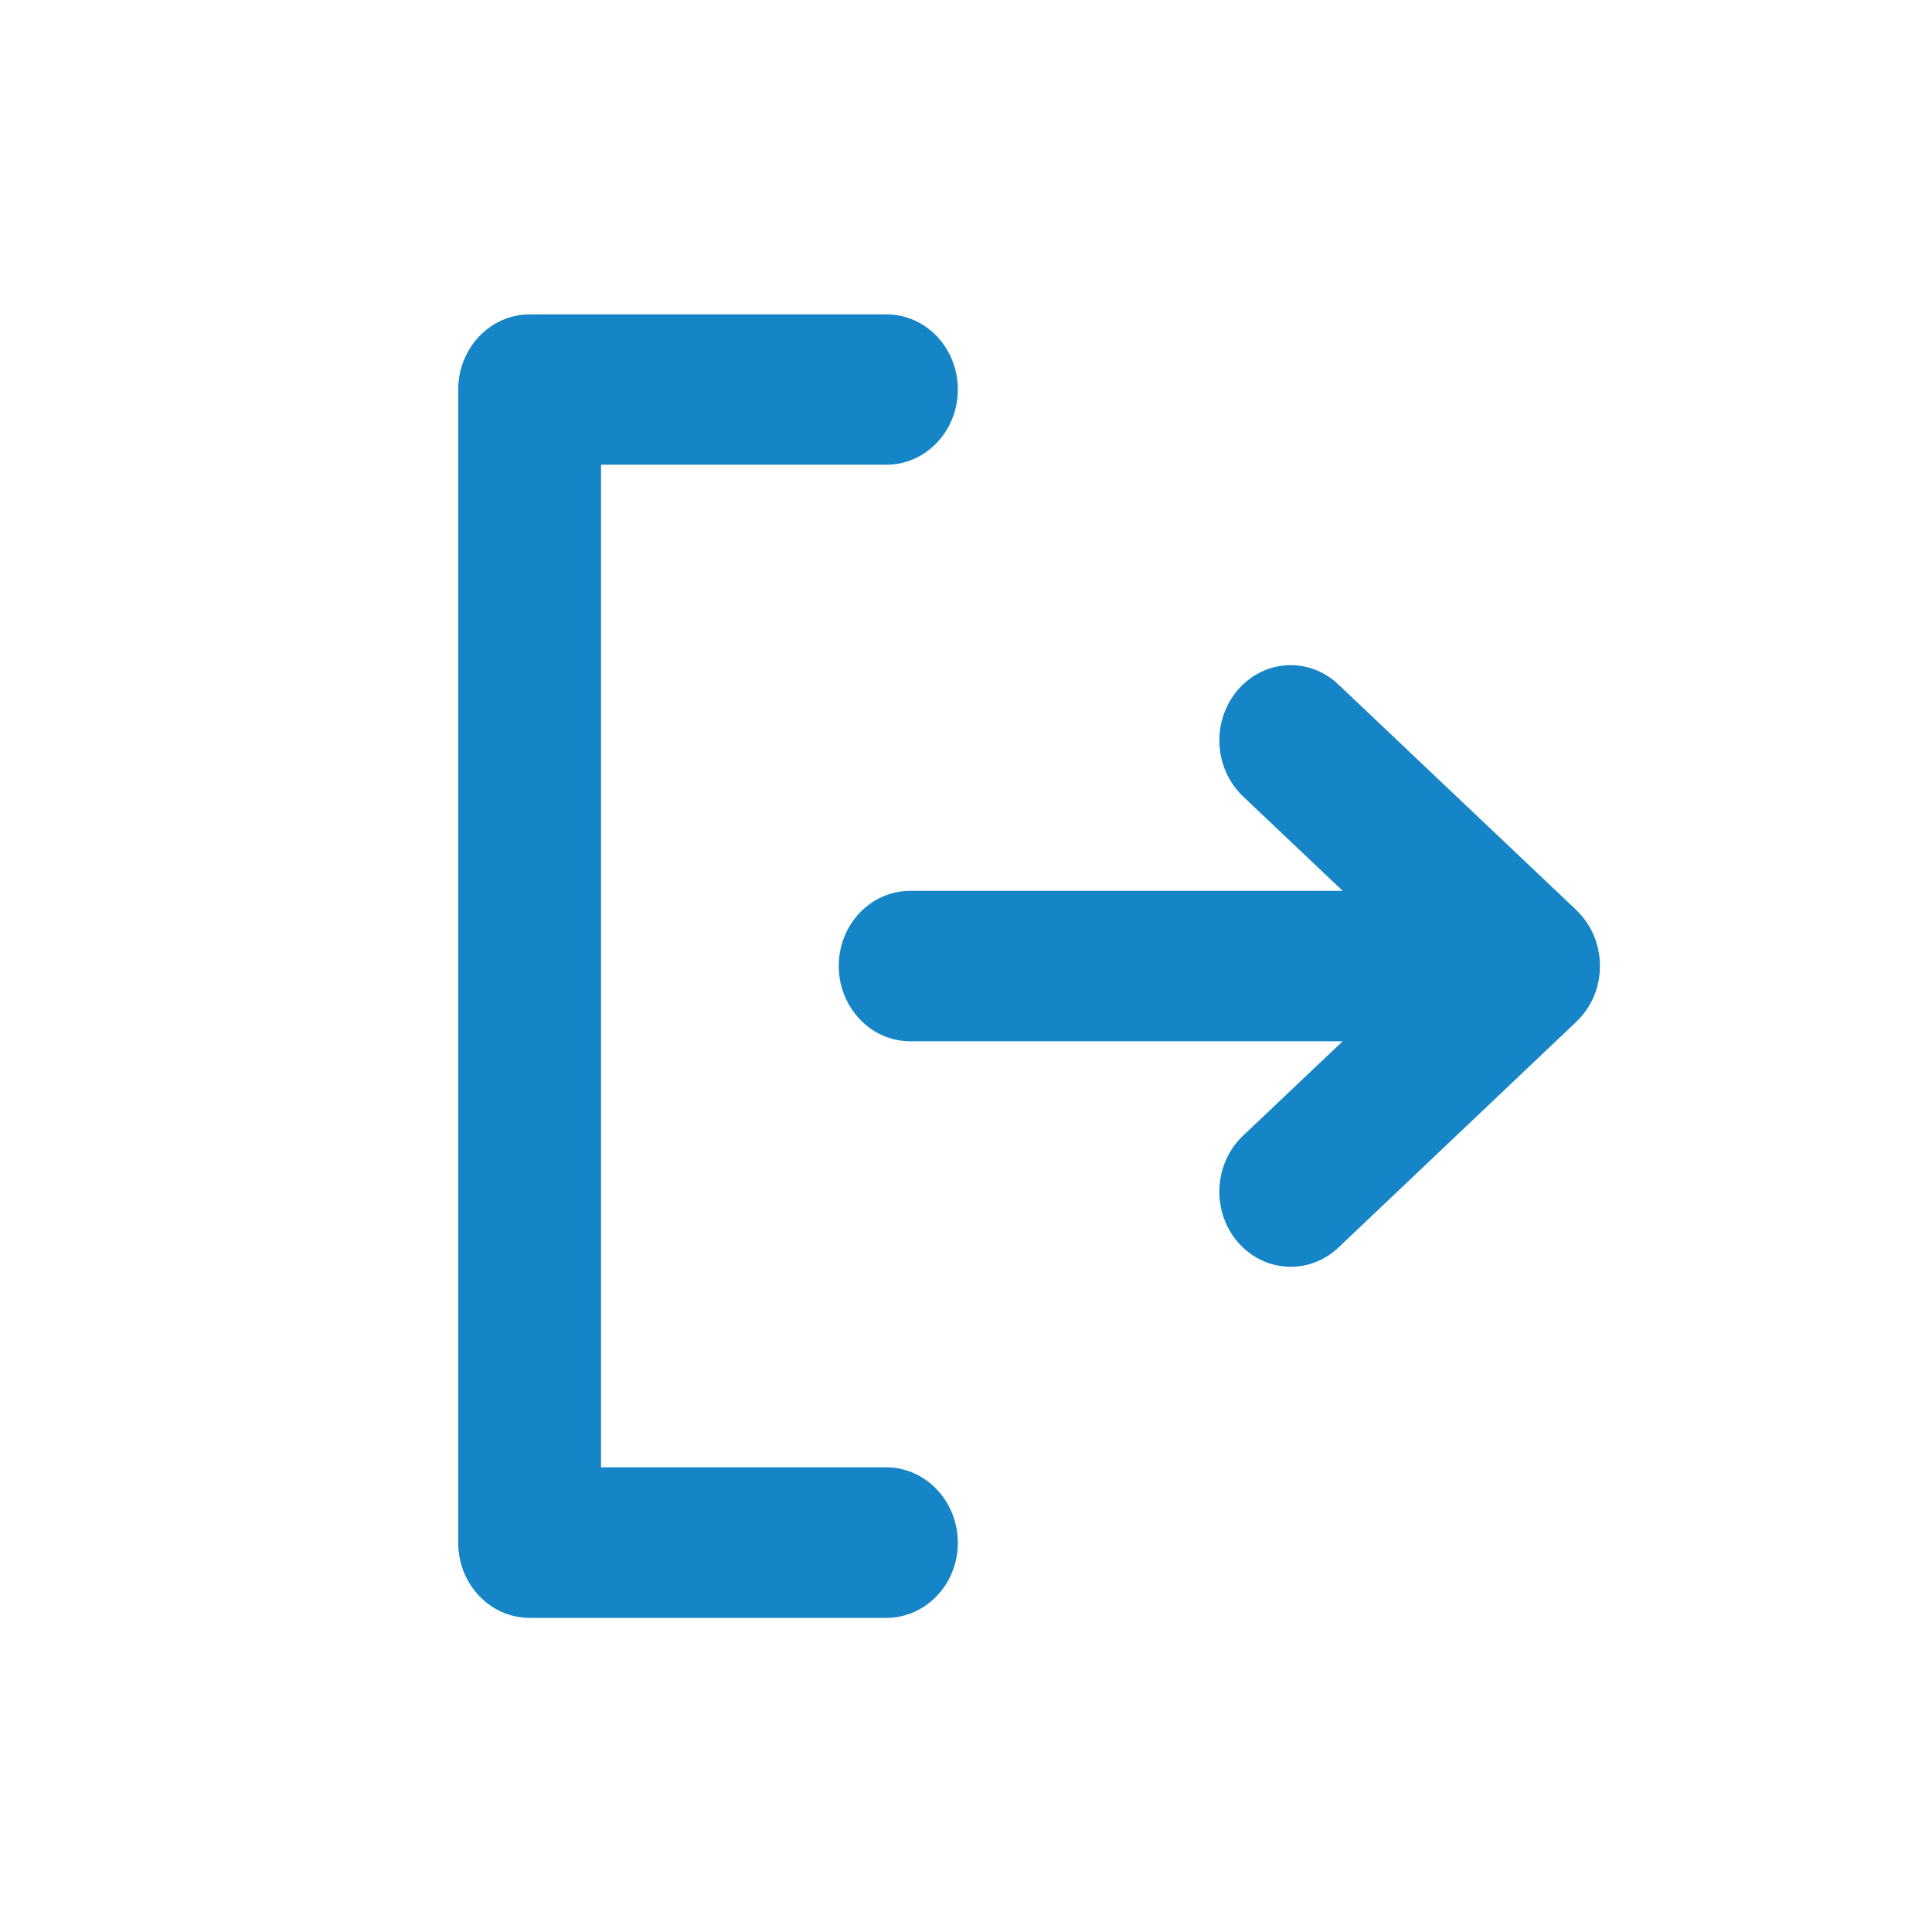
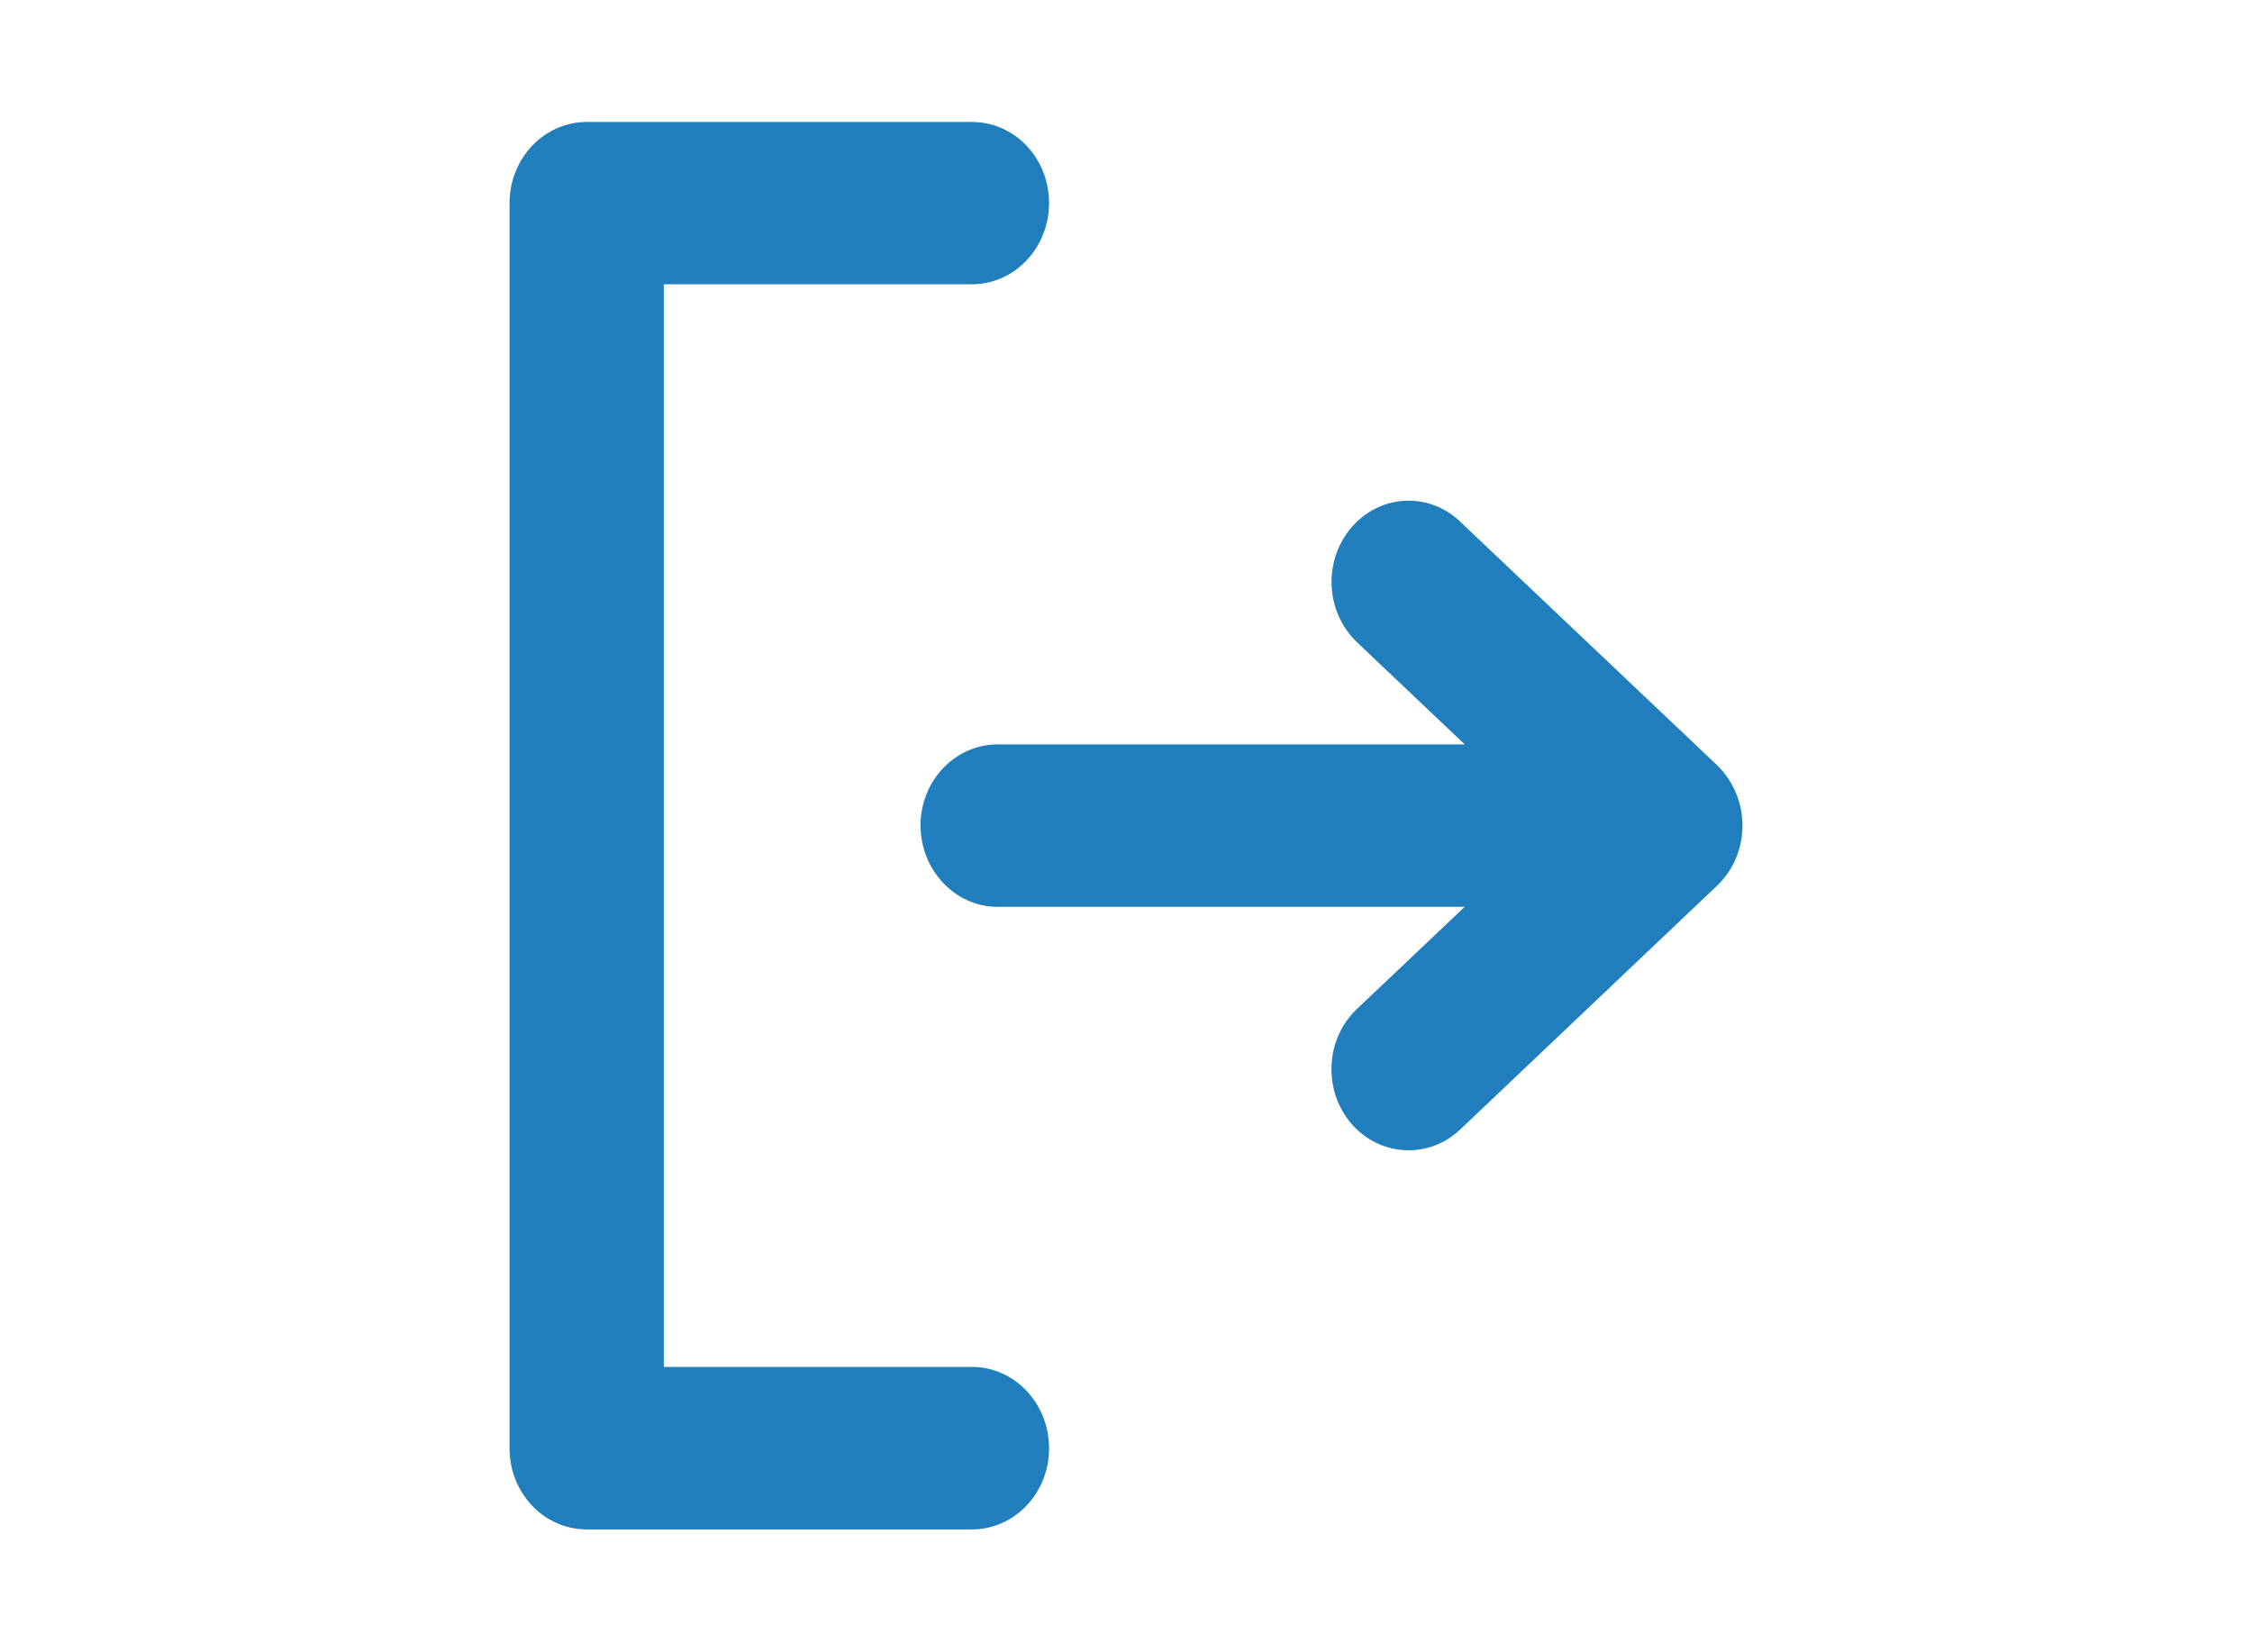
- <svg xmlns="http://www.w3.org/2000/svg" version="1.1" id="图层_1" x="0px" y="0px" width="22px" height="22px" viewBox="0 0 22 22" style="enable-background:new 0 0 22 22;" xml:space="preserve">
-   <g id="LOGOUT">
-     <g>
-       <path style="fill-rule:evenodd;clip-rule:evenodd;fill:#1685C8;" d="M10.094,16.709h-3.25V5.292h3.25    c0.449,0,0.813-0.384,0.813-0.856c0-0.474-0.363-0.856-0.813-0.856H6.031c-0.448,0-0.813,0.383-0.813,0.856v13.132    c0,0.473,0.364,0.855,0.813,0.855h4.063c0.449,0,0.813-0.383,0.813-0.855S10.543,16.709,10.094,16.709z M18.219,11    c0-0.252-0.104-0.479-0.27-0.637h0.001l-2.709-2.568c-0.144-0.137-0.334-0.221-0.543-0.221c-0.449,0-0.813,0.385-0.813,0.857    c0,0.252,0.104,0.479,0.269,0.637l1.135,1.076h-4.925c-0.448,0-0.813,0.383-0.813,0.855s0.364,0.858,0.813,0.858h4.925    l-1.135,1.076c-0.165,0.156-0.269,0.383-0.269,0.637c0,0.473,0.363,0.855,0.813,0.855c0.209,0,0.399-0.082,0.543-0.219    l2.709-2.571h-0.001C18.115,11.48,18.219,11.254,18.219,11z" />
+ <svg xmlns="http://www.w3.org/2000/svg" version="1.1" x="0px" y="0px" width="30px" height="22px" viewBox="0 0 30 22" style="enable-background:new 0 0 30 22;" xml:space="preserve">
+   <g id="图层_2">
+ </g>
+   <g id="图层_1">
+     <g id="LOGOUT">
+       <g>
+         <path style="fill:#1F7EBB;" d="M12.948,18.21H8.843V3.787h4.105c0.567,0,1.027-0.484,1.027-1.082c0-0.599-0.459-1.08-1.027-1.08     H7.816c-0.566,0-1.028,0.483-1.028,1.08v16.59c0,0.598,0.461,1.08,1.028,1.08h5.132c0.567,0,1.027-0.484,1.027-1.08     C13.976,18.698,13.516,18.21,12.948,18.21z M23.212,10.998c0-0.318-0.131-0.604-0.34-0.805h0.001l-3.422-3.244     C19.27,6.776,19.029,6.67,18.765,6.67c-0.567,0-1.027,0.486-1.027,1.083c0,0.318,0.132,0.604,0.341,0.805l1.434,1.359H13.29     c-0.566,0-1.027,0.483-1.027,1.079s0.46,1.085,1.027,1.085h6.222l-1.434,1.359c-0.209,0.196-0.341,0.483-0.341,0.804     c0,0.598,0.459,1.08,1.027,1.08c0.265,0,0.505-0.104,0.687-0.276l3.422-3.248h-0.001C23.081,11.604,23.212,11.318,23.212,10.998z     " />
+       </g>
    </g>
  </g>
</svg>
